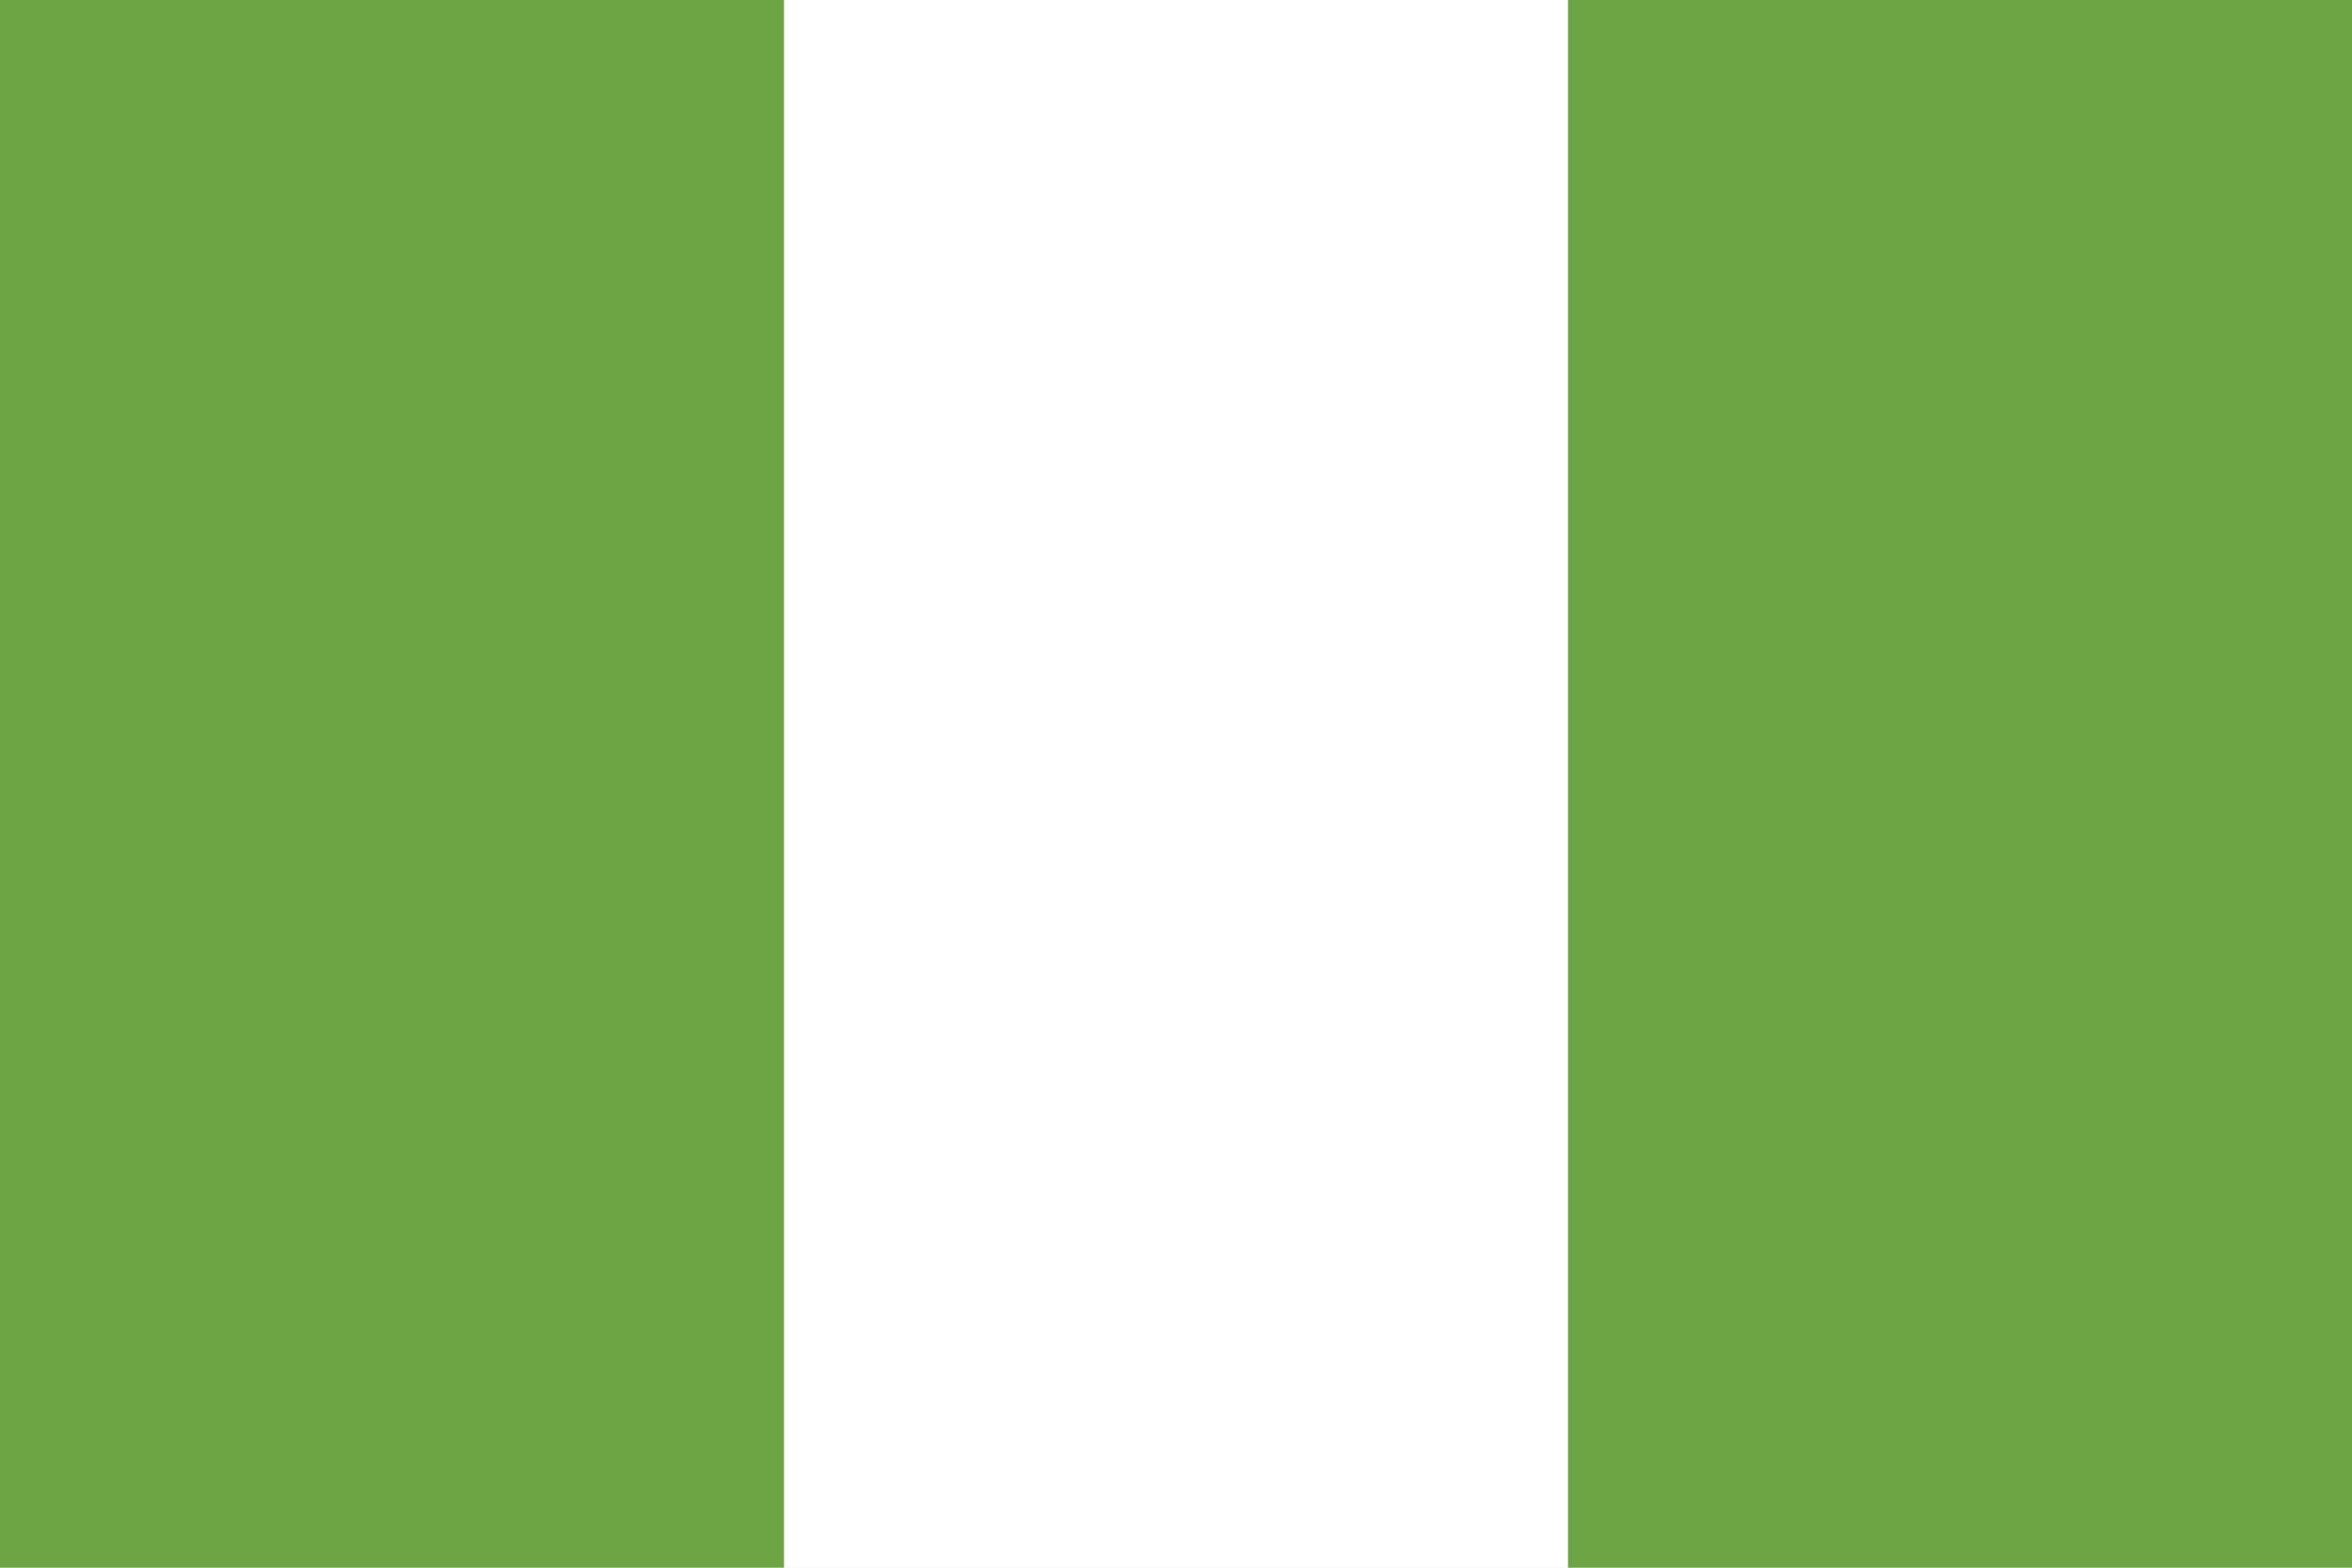
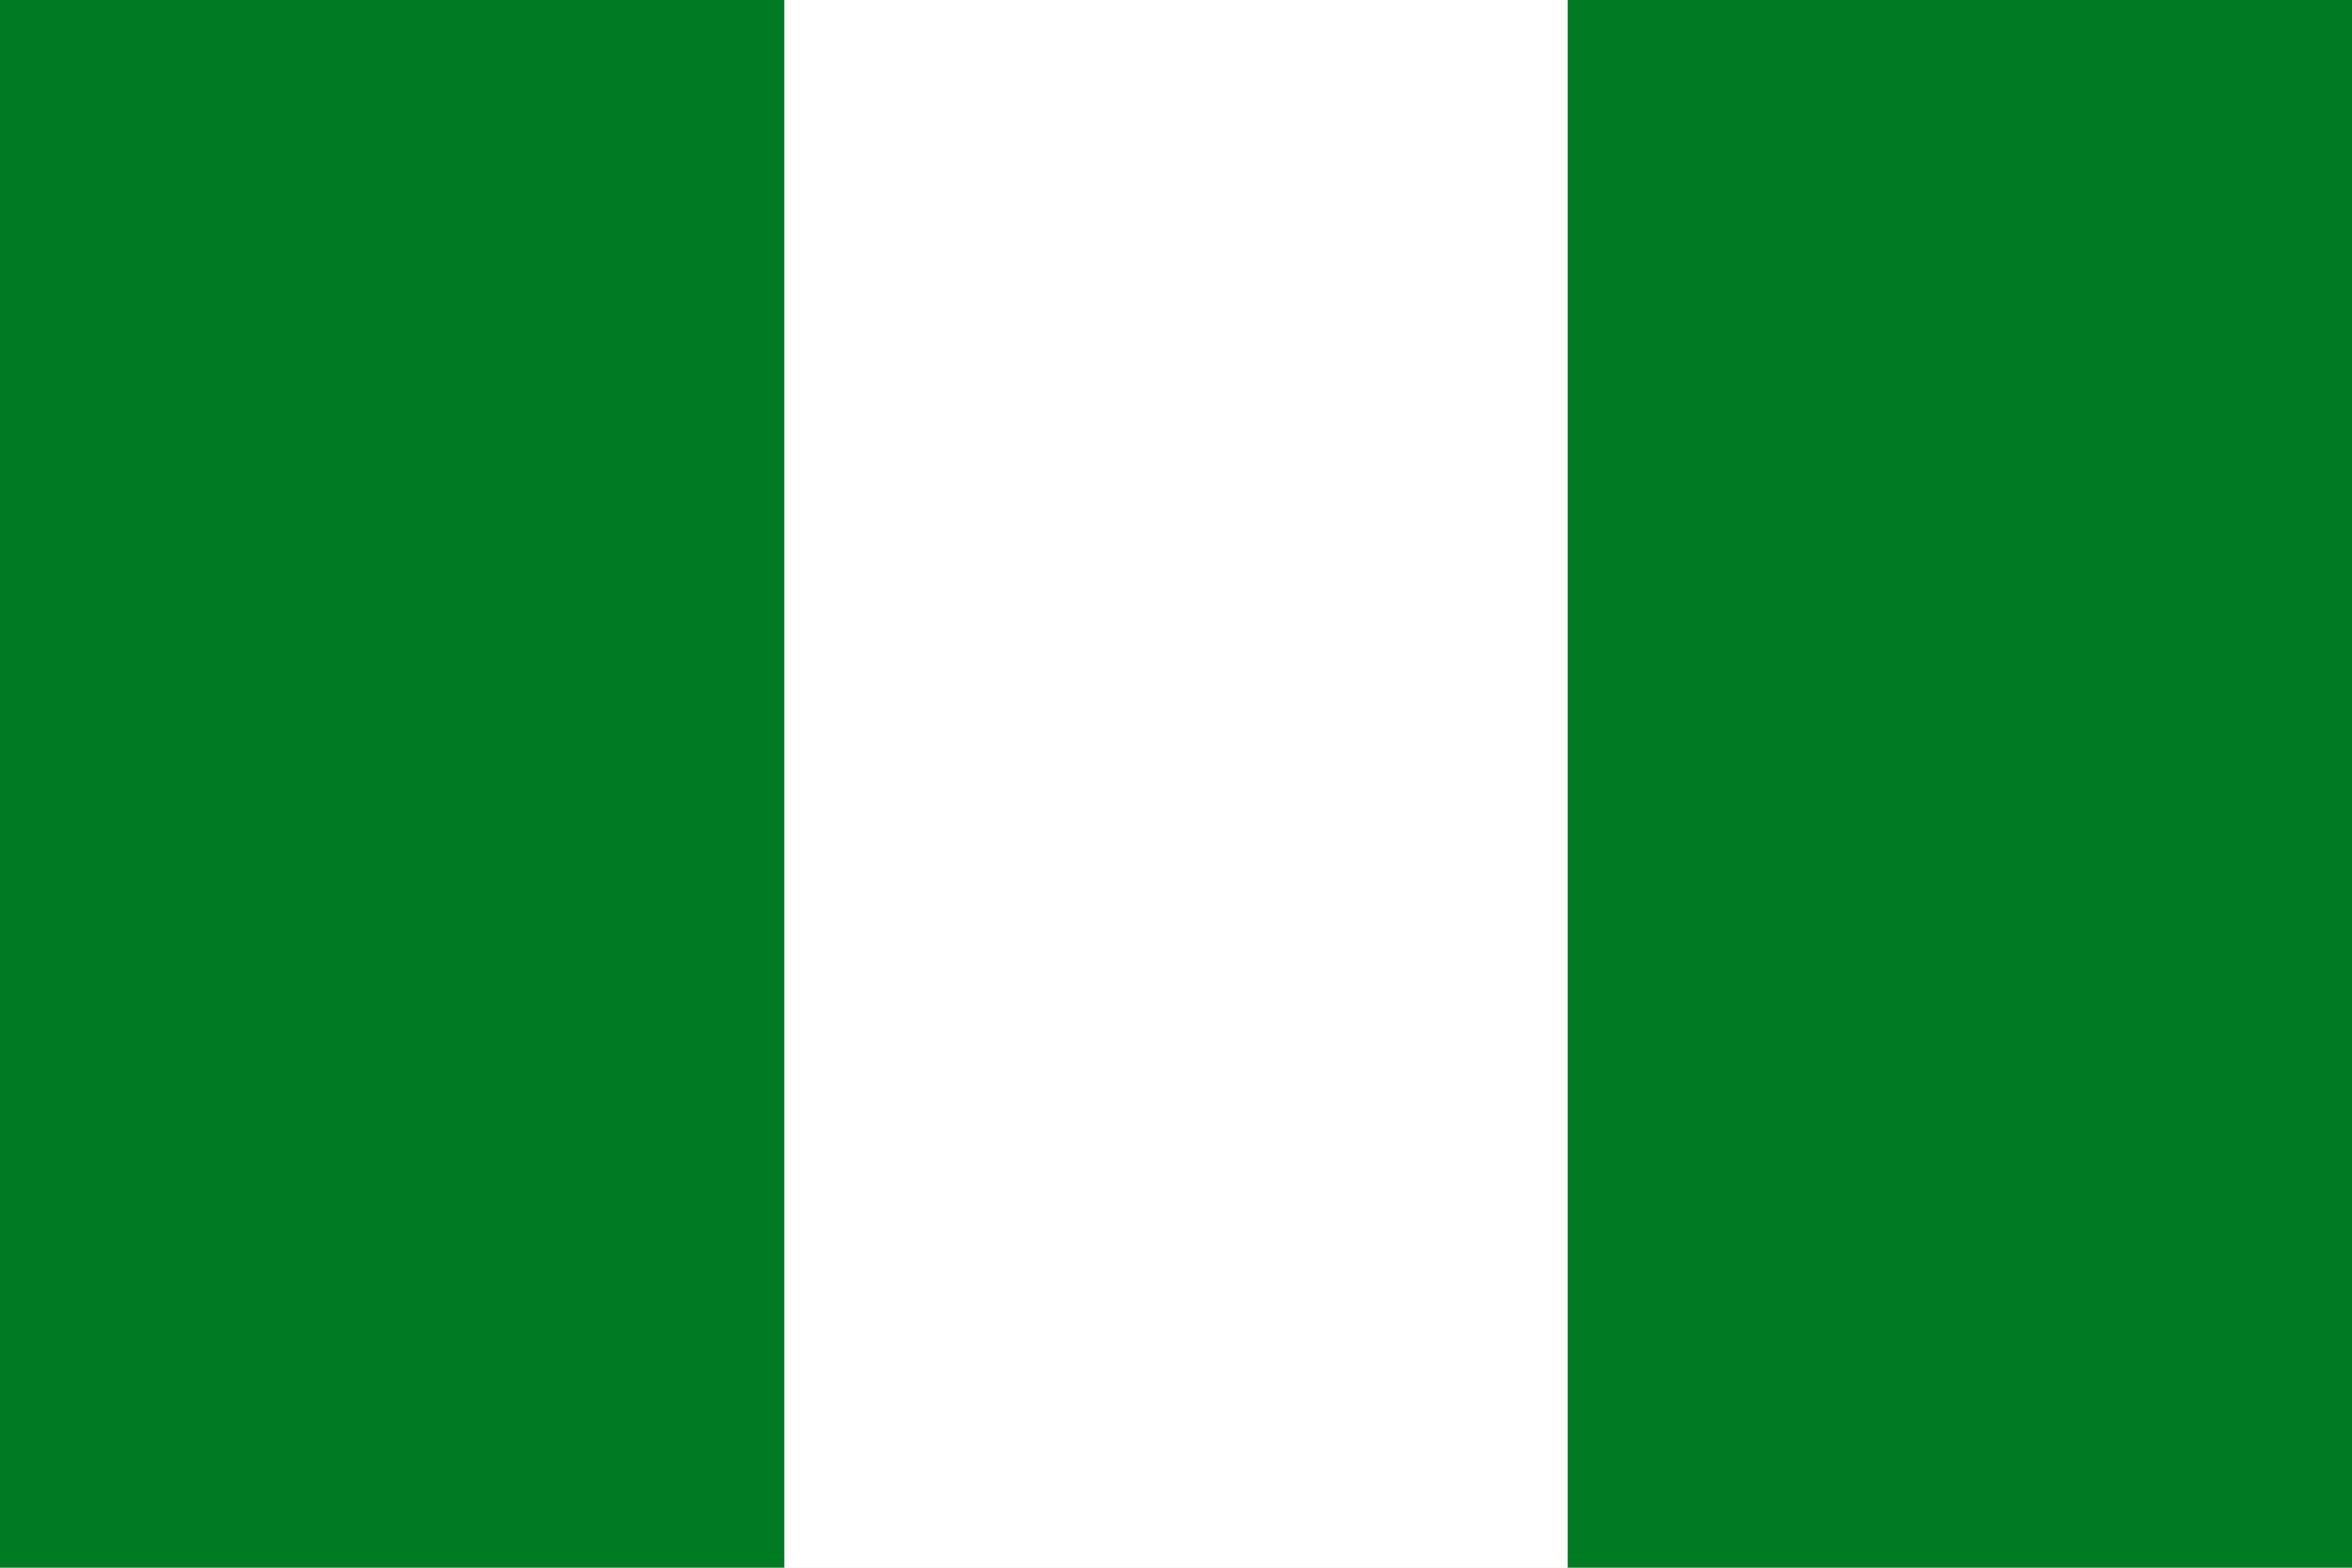
- <svg xmlns="http://www.w3.org/2000/svg" viewBox="0 85.333 512 341.333">
-   <rect y="85.331" fill="#FFFFFF" width="512" height="341.337" />
-   <g>
-     <rect y="85.331" fill="#6DA544" width="170.663" height="341.337" />
-     <rect x="341.337" y="85.331" fill="#6DA544" width="170.663" height="341.337" />
+ <svg xmlns="http://www.w3.org/2000/svg" viewBox="0 85.5 513 342">
+   <rect y="85.5" fill="#FFFFFF" width="513" height="342" />
+   <g fill="#007b23">
+     <rect y="85.5" width="171" height="342" />
+     <rect x="342" y="85.5" width="171" height="342" />
  </g>
</svg>
